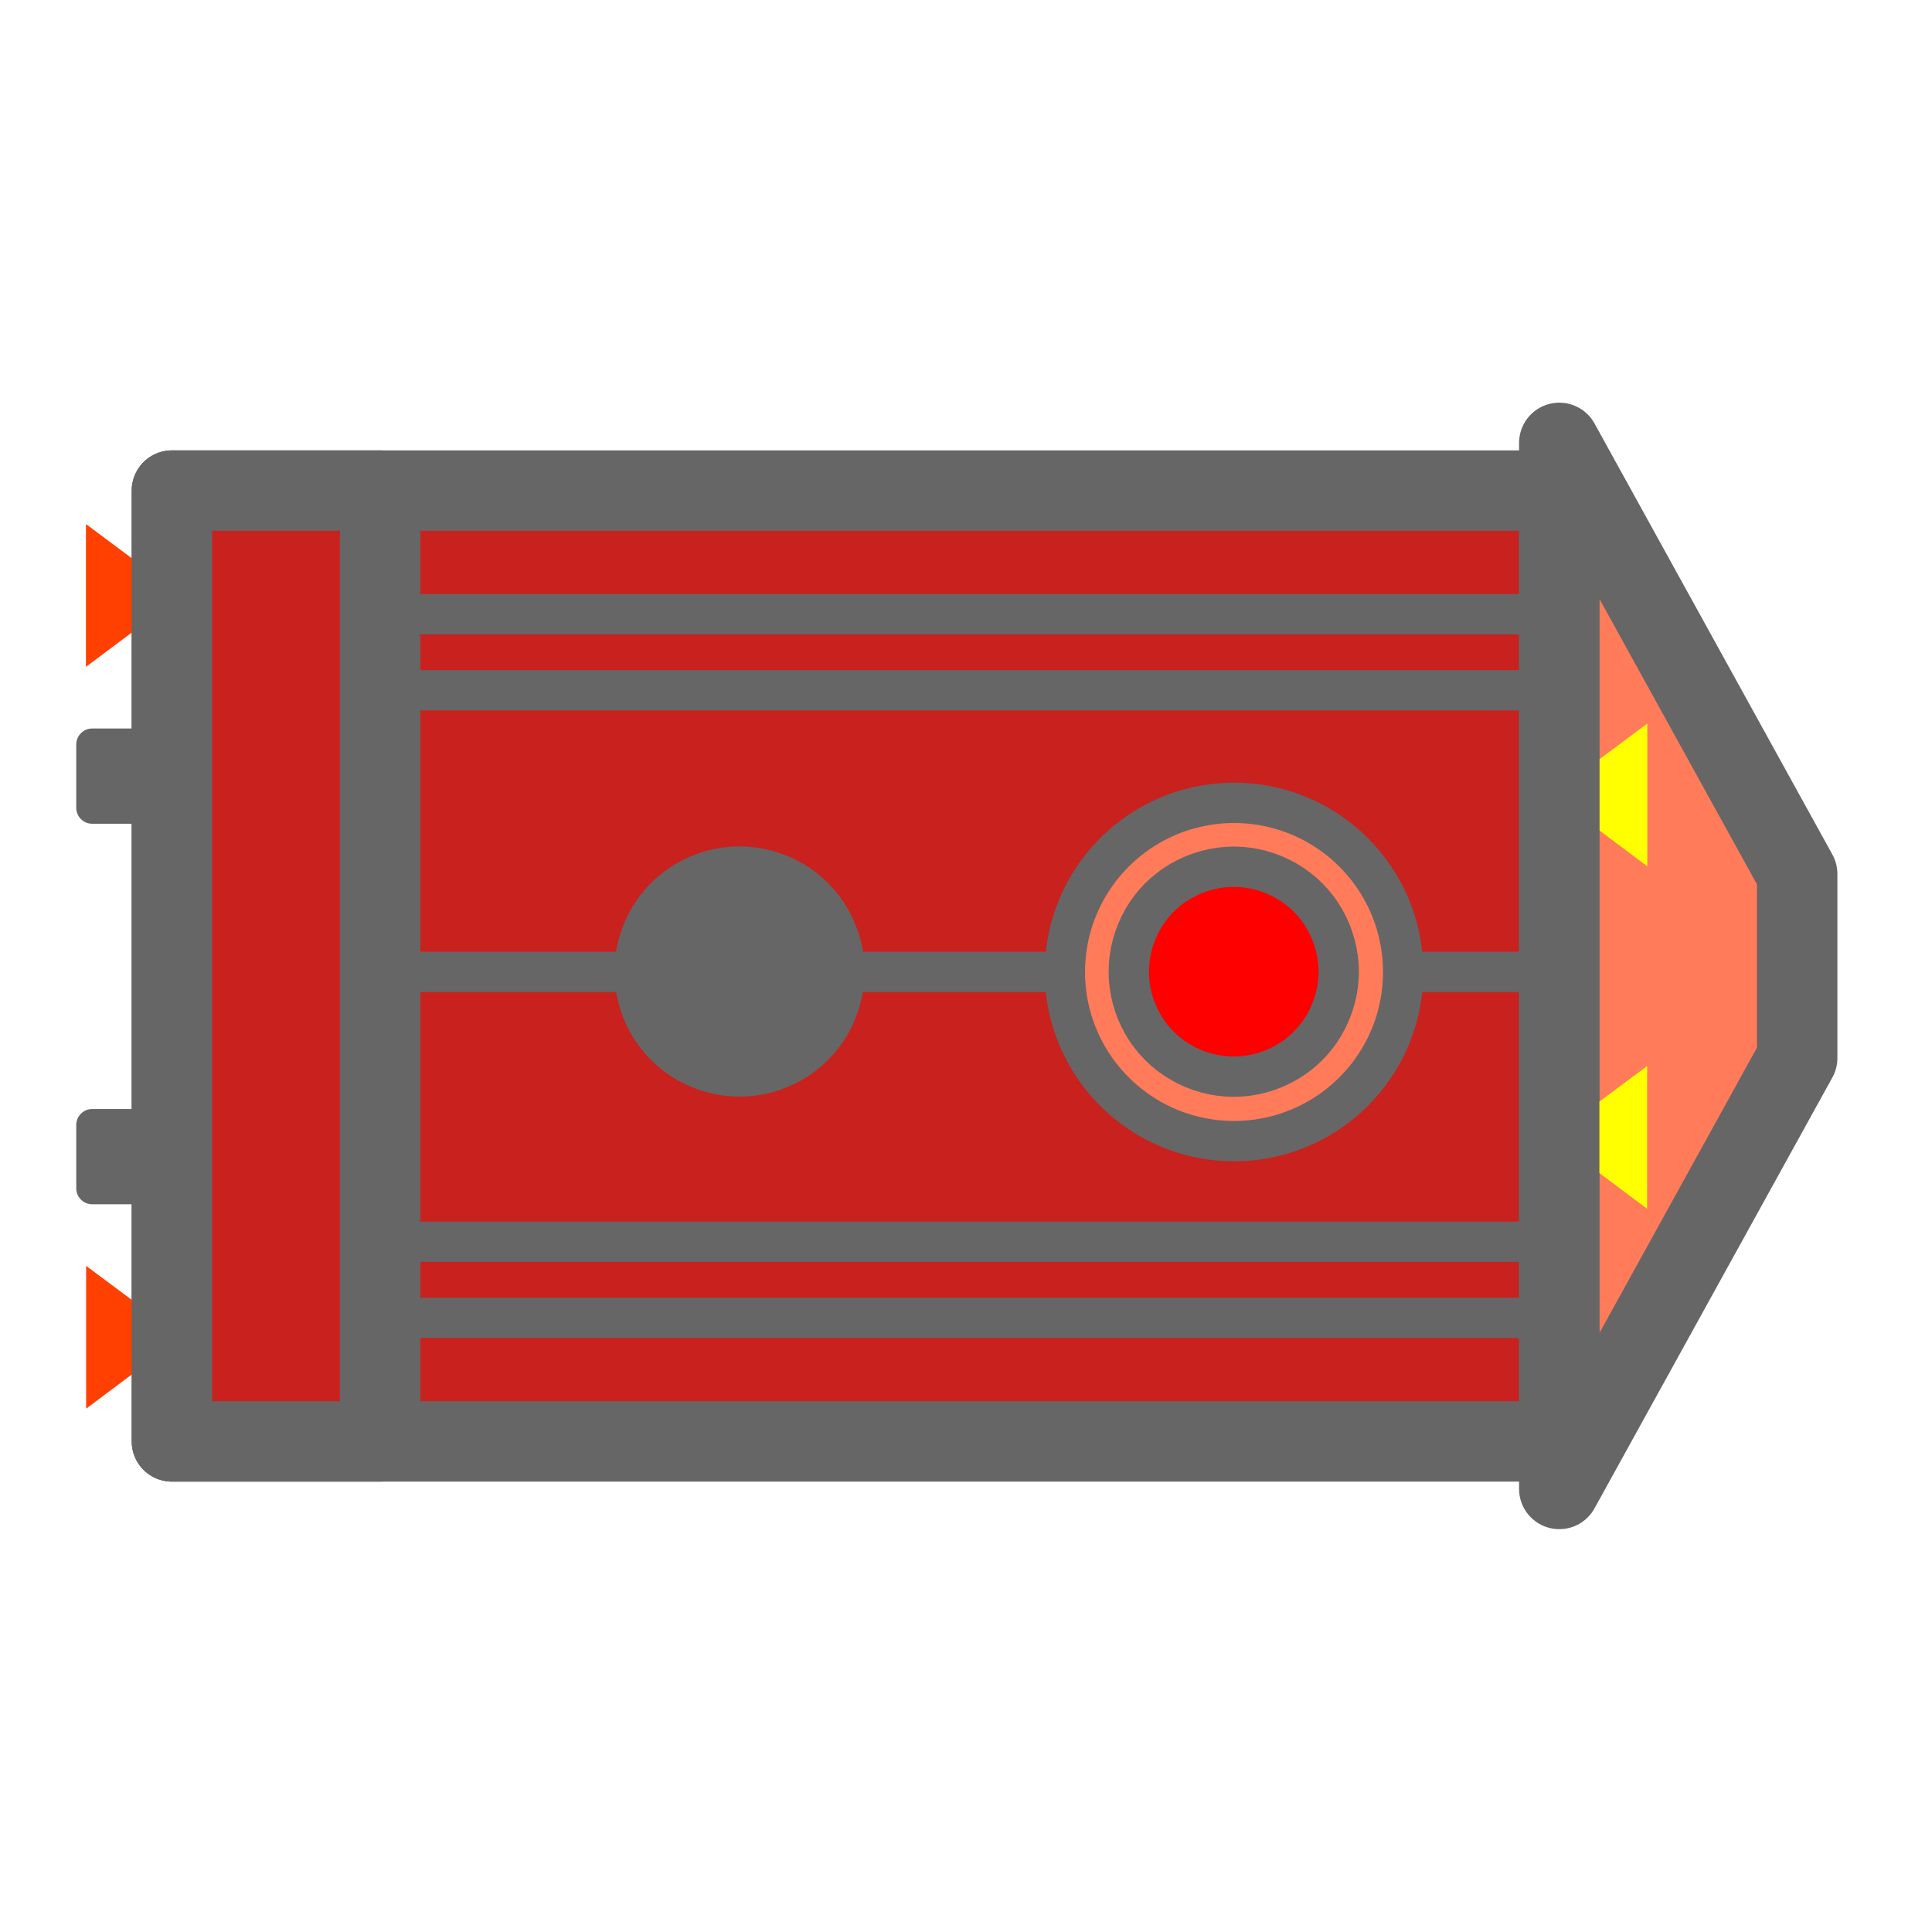
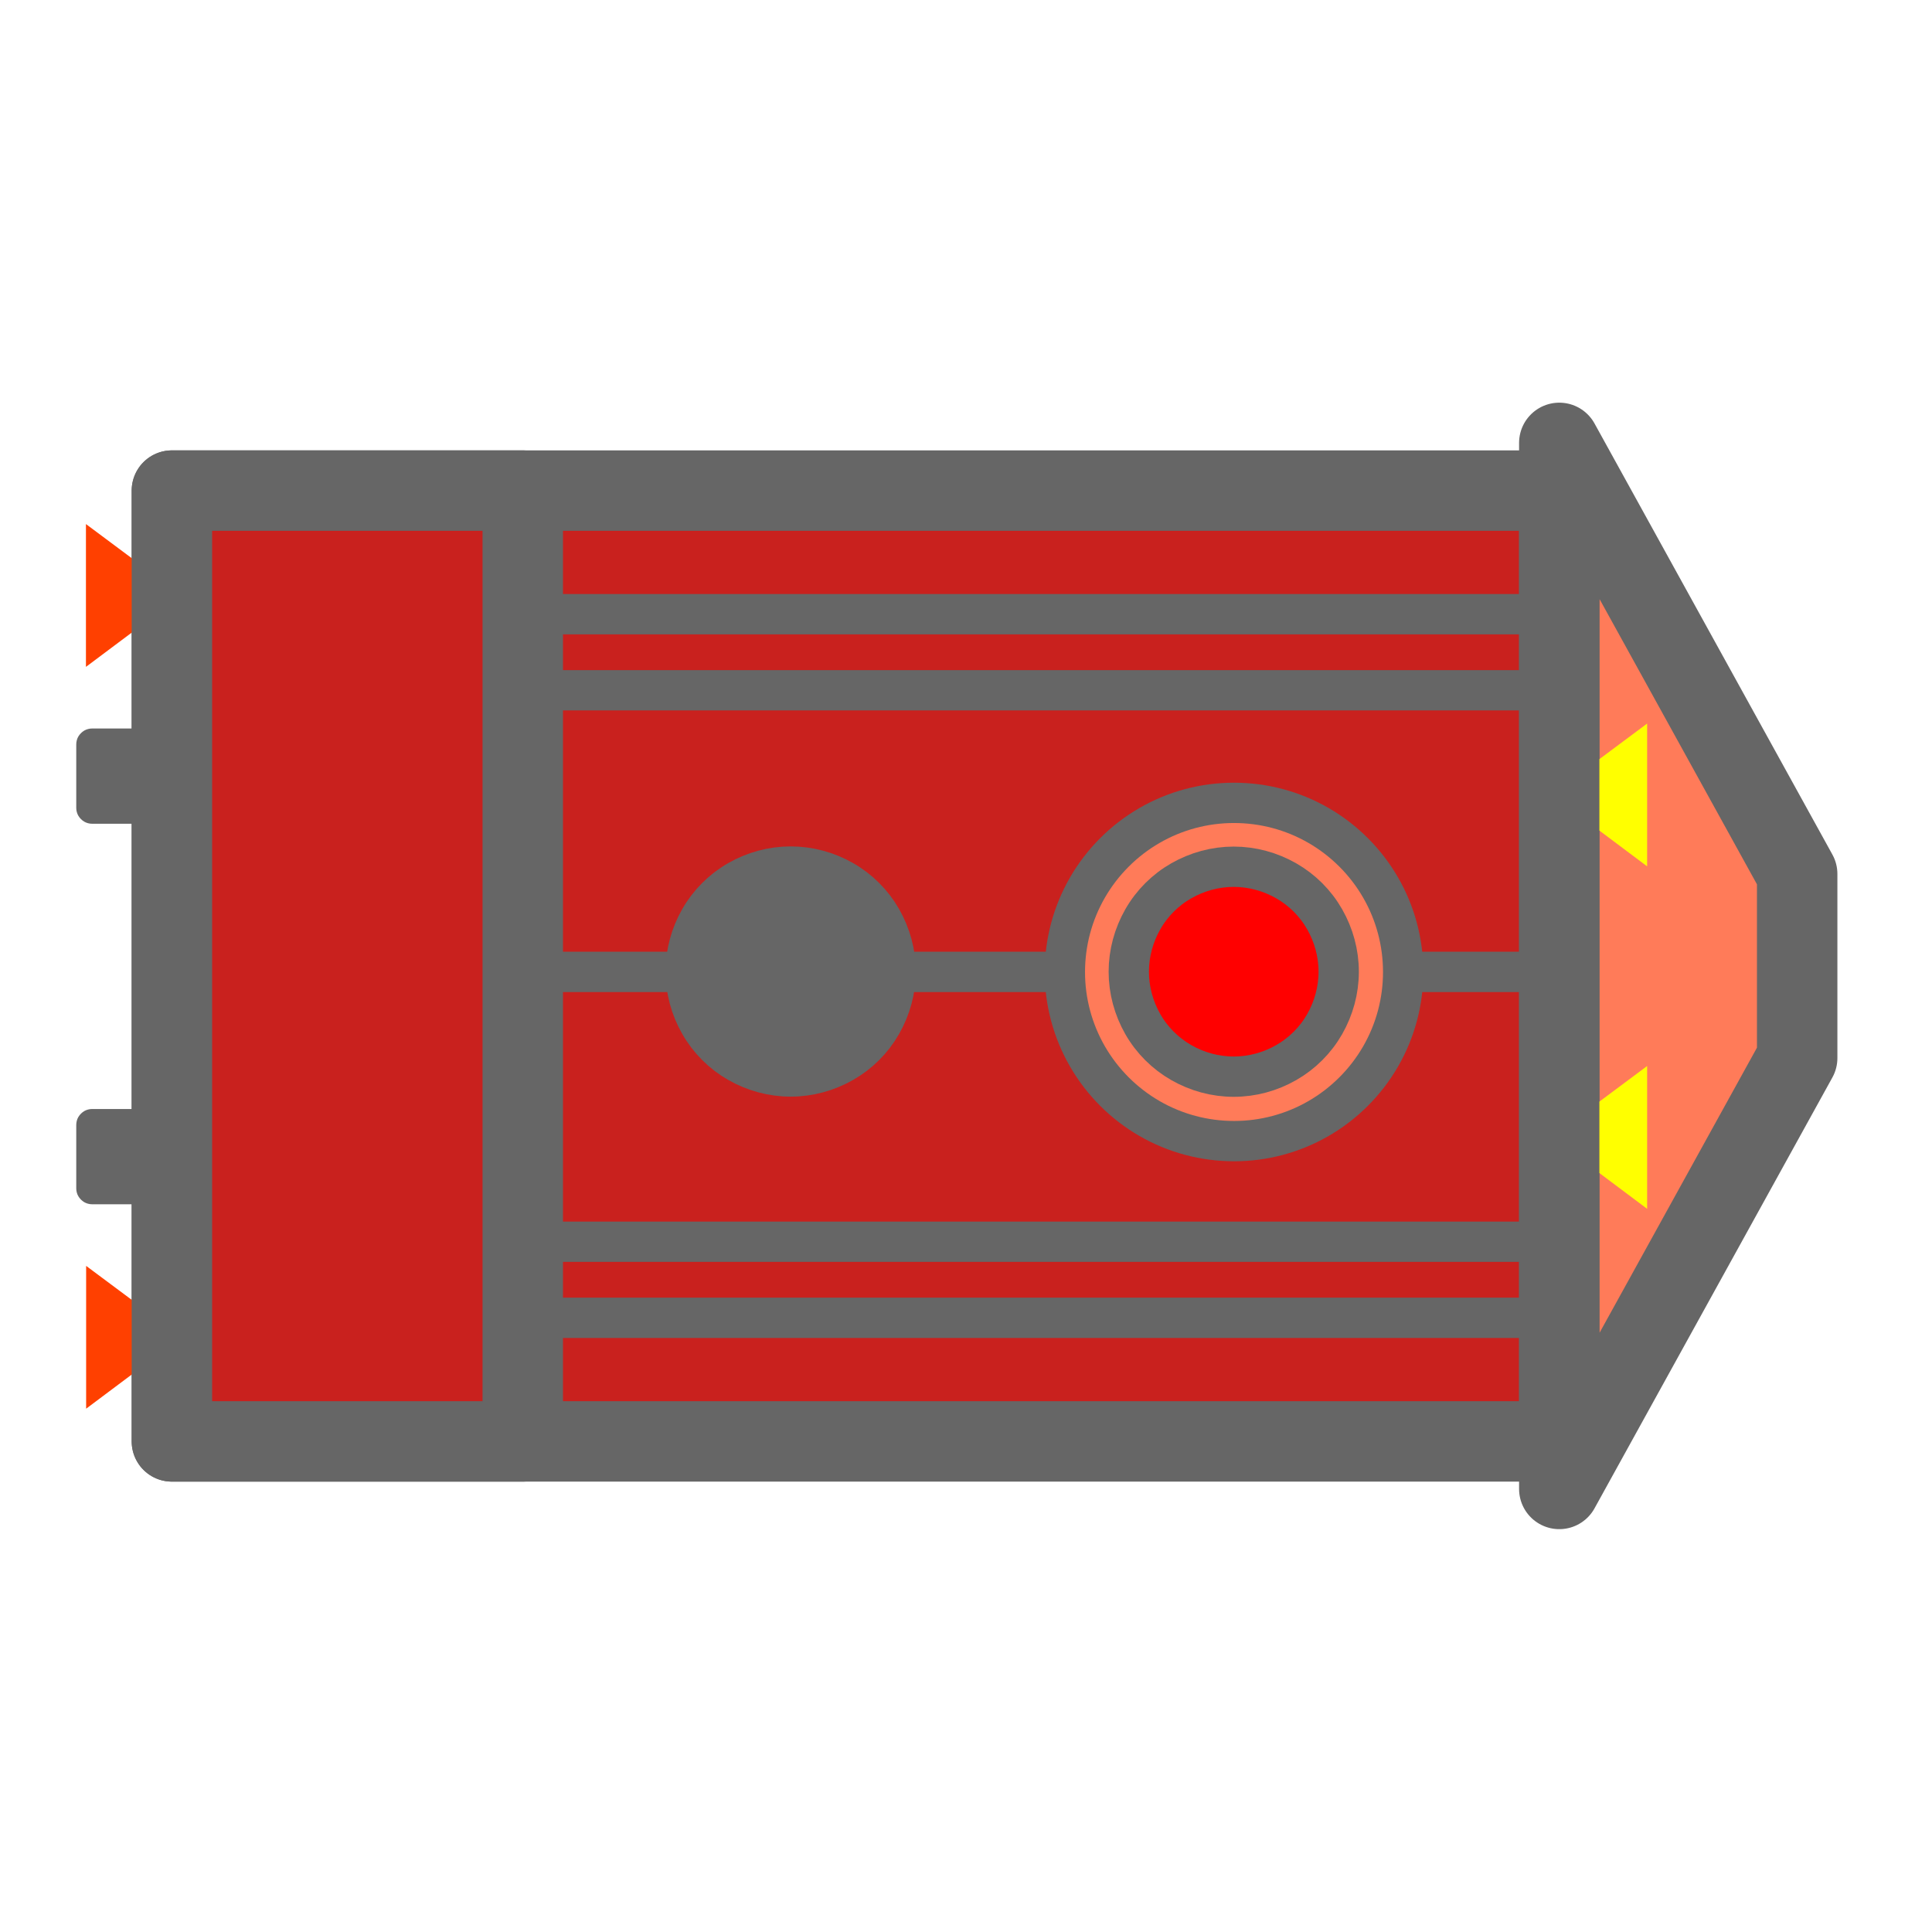
<svg xmlns="http://www.w3.org/2000/svg" width="288" height="288" viewBox="0 0 288 288">
  <defs>
    <clipPath id="clip-0">
      <path clip-rule="nonzero" d="M 0 0 L 287.973 0 L 287.973 287.973 L 0 287.973 Z M 0 0 " />
    </clipPath>
  </defs>
  <g clip-path="url(#clip-0)">
    <path fill-rule="evenodd" fill="rgb(100%, 100%, 100%)" fill-opacity="0" d="M 0 0 L 287.973 0 L 287.973 287.973 L 0 287.973 Z M 0 0 " />
  </g>
  <path fill-rule="evenodd" fill="rgb(100%, 48.235%, 34.901%)" fill-opacity="1" stroke-width="11.99" stroke-linecap="butt" stroke-linejoin="round" stroke="rgb(39.999%, 39.999%, 39.999%)" stroke-opacity="1" stroke-miterlimit="10" d="M 232.441 66.047 L 232.441 221.98 L 267.902 157.719 L 267.902 130.281 Z M 232.441 66.047 " transform="matrix(1, 0, 0, -1, 0, 288)" />
  <path fill-rule="evenodd" fill="rgb(78.822%, 12.941%, 11.765%)" fill-opacity="1" stroke-width="11.99" stroke-linecap="butt" stroke-linejoin="round" stroke="rgb(39.999%, 39.999%, 39.999%)" stroke-opacity="1" stroke-miterlimit="10" d="M 129.031 73.133 L 25.625 73.133 L 25.625 214.867 L 232.414 214.867 L 232.414 73.133 Z M 129.031 73.133 " transform="matrix(1, 0, 0, -1, 0, 288)" />
  <path fill-rule="evenodd" fill="rgb(39.999%, 39.999%, 39.999%)" fill-opacity="1" d="M 13.719 108.594 L 13.746 108.594 C 13.324 108.594 12.898 108.711 12.559 108.906 C 12.188 109.133 11.906 109.418 11.68 109.785 C 11.48 110.125 11.367 110.551 11.367 110.977 L 11.367 120.445 C 11.367 120.84 11.48 121.266 11.68 121.605 C 11.906 121.977 12.188 122.258 12.559 122.484 C 12.898 122.684 13.324 122.797 13.746 122.797 L 23.188 122.797 C 23.613 122.797 24.039 122.684 24.379 122.484 C 24.746 122.258 25.031 121.977 25.258 121.605 C 25.453 121.266 25.57 120.84 25.57 120.445 L 25.57 110.949 L 25.57 110.977 C 25.57 110.551 25.453 110.125 25.258 109.785 C 25.031 109.418 24.746 109.133 24.379 108.906 C 24.039 108.711 23.613 108.594 23.188 108.594 Z M 13.719 108.594 " />
  <path fill-rule="evenodd" fill="rgb(39.999%, 39.999%, 39.999%)" fill-opacity="1" d="M 13.719 165.316 L 13.746 165.316 C 13.324 165.316 12.898 165.43 12.559 165.629 C 12.188 165.855 11.906 166.141 11.68 166.508 C 11.48 166.848 11.367 167.273 11.367 167.699 L 11.367 177.164 C 11.367 177.562 11.48 177.988 11.68 178.328 C 11.906 178.695 12.188 178.98 12.559 179.207 C 12.898 179.406 13.324 179.52 13.746 179.52 L 23.188 179.52 C 23.613 179.52 24.039 179.406 24.379 179.207 C 24.746 178.98 25.031 178.695 25.258 178.328 C 25.453 177.988 25.57 177.562 25.57 177.164 L 25.57 167.668 L 25.57 167.699 C 25.57 167.273 25.453 166.848 25.258 166.508 C 25.031 166.141 24.746 165.855 24.379 165.629 C 24.039 165.43 23.613 165.316 23.188 165.316 Z M 13.719 165.316 " />
  <path fill-rule="evenodd" fill="rgb(100%, 25.098%, 0%)" fill-opacity="1" d="M 12.812 78.121 L 12.812 99.41 L 19.93 94.082 L 19.93 83.426 Z M 12.812 78.121 " />
  <path fill-rule="evenodd" fill="rgb(100%, 25.098%, 0%)" fill-opacity="1" d="M 12.84 188.703 L 12.84 209.992 L 19.957 204.66 L 19.957 194.004 Z M 12.84 188.703 " />
-   <path fill-rule="evenodd" fill="rgb(100%, 100%, 0%)" fill-opacity="1" d="M 245.566 107.859 L 245.566 129.145 L 238.449 123.816 L 238.449 113.16 Z M 245.566 107.859 " />
+   <path fill-rule="evenodd" fill="rgb(100%, 100%, 0%)" fill-opacity="1" d="M 245.535 107.859 L 245.535 129.145 L 238.422 123.816 L 238.422 113.16 Z M 245.535 107.859 " />
  <path fill-rule="evenodd" fill="rgb(100%, 100%, 0%)" fill-opacity="1" d="M 245.535 158.91 L 245.535 180.199 L 238.422 174.867 L 238.422 164.211 Z M 245.535 158.91 " />
  <path fill="none" stroke-width="6.009" stroke-linecap="butt" stroke-linejoin="round" stroke="rgb(39.999%, 39.999%, 39.999%)" stroke-opacity="1" stroke-miterlimit="10" d="M 19.844 143.121 L 232.441 143.121 " transform="matrix(1, 0, 0, -1, 0, 288)" />
  <path fill-rule="evenodd" fill="rgb(100%, 48.235%, 34.901%)" fill-opacity="1" stroke-width="6.009" stroke-linecap="butt" stroke-linejoin="round" stroke="rgb(39.999%, 39.999%, 39.999%)" stroke-opacity="1" stroke-miterlimit="10" d="M 209.168 143.094 C 209.168 138.672 208.008 134.336 205.797 130.508 C 203.586 126.68 200.383 123.477 196.555 121.266 C 192.727 119.055 188.391 117.895 183.969 117.895 C 179.52 117.895 175.18 119.055 171.355 121.266 C 167.527 123.477 164.324 126.68 162.113 130.508 C 159.902 134.336 158.738 138.672 158.738 143.094 C 158.738 147.543 159.902 151.879 162.113 155.707 C 164.324 159.535 167.527 162.738 171.355 164.949 C 175.18 167.16 179.52 168.32 183.941 168.32 C 188.391 168.32 192.727 167.16 196.555 164.949 C 200.383 162.738 203.586 159.535 205.797 155.707 C 208.008 151.879 209.168 147.543 209.168 143.094 Z M 209.168 143.094 " transform="matrix(1, 0, 0, -1, 0, 288)" />
  <path fill-rule="evenodd" fill="rgb(100%, 0%, 0%)" fill-opacity="1" stroke-width="6.009" stroke-linecap="butt" stroke-linejoin="round" stroke="rgb(39.999%, 39.999%, 39.999%)" stroke-opacity="1" stroke-miterlimit="10" d="M 199.559 143.148 C 199.559 140.398 198.82 137.707 197.461 135.324 C 196.102 132.945 194.117 130.961 191.734 129.602 C 189.355 128.238 186.66 127.504 183.91 127.504 C 181.16 127.504 178.469 128.238 176.09 129.602 C 173.707 130.961 171.723 132.945 170.363 135.324 C 169.004 137.707 168.266 140.398 168.266 143.148 C 168.266 145.898 169.004 148.594 170.363 150.973 C 171.723 153.355 173.707 155.34 176.09 156.699 C 178.469 158.059 181.16 158.797 183.91 158.797 C 186.66 158.797 189.355 158.059 191.734 156.699 C 194.117 155.34 196.102 153.355 197.461 150.973 C 198.82 148.594 199.559 145.898 199.559 143.148 Z M 199.559 143.148 " transform="matrix(1, 0, 0, -1, 0, 288)" />
-   <path fill-rule="evenodd" fill="rgb(39.999%, 39.999%, 39.999%)" fill-opacity="1" stroke-width="6.009" stroke-linecap="butt" stroke-linejoin="round" stroke="rgb(39.999%, 39.999%, 39.999%)" stroke-opacity="1" stroke-miterlimit="10" d="M 125.887 143.18 C 125.887 140.43 125.148 137.734 123.789 135.355 C 122.43 132.973 120.445 130.988 118.062 129.629 C 115.684 128.27 112.988 127.531 110.238 127.531 C 107.488 127.531 104.797 128.27 102.414 129.629 C 100.035 130.988 98.051 132.973 96.691 135.355 C 95.328 137.734 94.594 140.43 94.594 143.18 C 94.594 145.93 95.328 148.621 96.691 151.004 C 98.051 153.383 100.035 155.367 102.414 156.727 C 104.797 158.09 107.488 158.824 110.238 158.824 C 112.988 158.824 115.684 158.09 118.062 156.727 C 120.445 155.367 122.43 153.383 123.789 151.004 C 125.148 148.621 125.887 145.93 125.887 143.18 Z M 125.887 143.18 " transform="matrix(1, 0, 0, -1, 0, 288)" />
+   <path fill-rule="evenodd" fill="rgb(39.999%, 39.999%, 39.999%)" fill-opacity="1" stroke-width="6.009" stroke-linecap="butt" stroke-linejoin="round" stroke="rgb(39.999%, 39.999%, 39.999%)" stroke-opacity="1" stroke-miterlimit="10" d="M 133.512 143.18 C 133.512 140.43 132.773 137.734 131.414 135.355 C 130.055 132.973 128.07 130.988 125.688 129.629 C 123.309 128.27 120.613 127.531 117.863 127.531 C 115.113 127.531 112.422 128.27 110.039 129.629 C 107.66 130.988 105.676 132.973 104.316 135.355 C 102.953 137.734 102.219 140.43 102.219 143.18 C 102.219 145.93 102.953 148.621 104.316 151.004 C 105.676 153.383 107.66 155.367 110.039 156.727 C 112.422 158.09 115.113 158.824 117.863 158.824 C 120.613 158.824 123.309 158.09 125.688 156.727 C 128.07 155.367 130.055 153.383 131.414 151.004 C 132.773 148.621 133.512 145.93 133.512 143.18 Z M 133.512 143.18 " transform="matrix(1, 0, 0, -1, 0, 288)" />
  <path fill="none" stroke-width="6.009" stroke-linecap="butt" stroke-linejoin="round" stroke="rgb(39.999%, 39.999%, 39.999%)" stroke-opacity="1" stroke-miterlimit="10" d="M 19.844 102.898 L 232.441 102.898 " transform="matrix(1, 0, 0, -1, 0, 288)" />
  <path fill="none" stroke-width="6.009" stroke-linecap="butt" stroke-linejoin="round" stroke="rgb(39.999%, 39.999%, 39.999%)" stroke-opacity="1" stroke-miterlimit="10" d="M 19.844 91.559 L 232.441 91.559 " transform="matrix(1, 0, 0, -1, 0, 288)" />
  <path fill="none" stroke-width="6.009" stroke-linecap="butt" stroke-linejoin="round" stroke="rgb(39.999%, 39.999%, 39.999%)" stroke-opacity="1" stroke-miterlimit="10" d="M 19.844 196.441 L 232.441 196.441 " transform="matrix(1, 0, 0, -1, 0, 288)" />
  <path fill="none" stroke-width="6.009" stroke-linecap="butt" stroke-linejoin="round" stroke="rgb(39.999%, 39.999%, 39.999%)" stroke-opacity="1" stroke-miterlimit="10" d="M 19.844 185.102 L 232.441 185.102 " transform="matrix(1, 0, 0, -1, 0, 288)" />
-   <path fill-rule="evenodd" fill="rgb(78.822%, 12.941%, 11.765%)" fill-opacity="1" stroke-width="11.99" stroke-linecap="butt" stroke-linejoin="round" stroke="rgb(39.999%, 39.999%, 39.999%)" stroke-opacity="1" stroke-miterlimit="10" d="M 41.16 73.133 L 25.625 73.133 L 25.625 214.867 L 56.664 214.867 L 56.664 73.133 Z M 41.16 73.133 " transform="matrix(1, 0, 0, -1, 0, 288)" />
+   <path fill-rule="evenodd" fill="rgb(78.822%, 12.941%, 11.765%)" fill-opacity="1" stroke-width="11.99" stroke-linecap="butt" stroke-linejoin="round" stroke="rgb(39.999%, 39.999%, 39.999%)" stroke-opacity="1" stroke-miterlimit="10" d="M 51.789 73.133 L 25.625 73.133 L 25.625 214.867 L 77.926 214.867 L 77.926 73.133 Z M 51.789 73.133 " transform="matrix(1, 0, 0, -1, 0, 288)" />
</svg>
